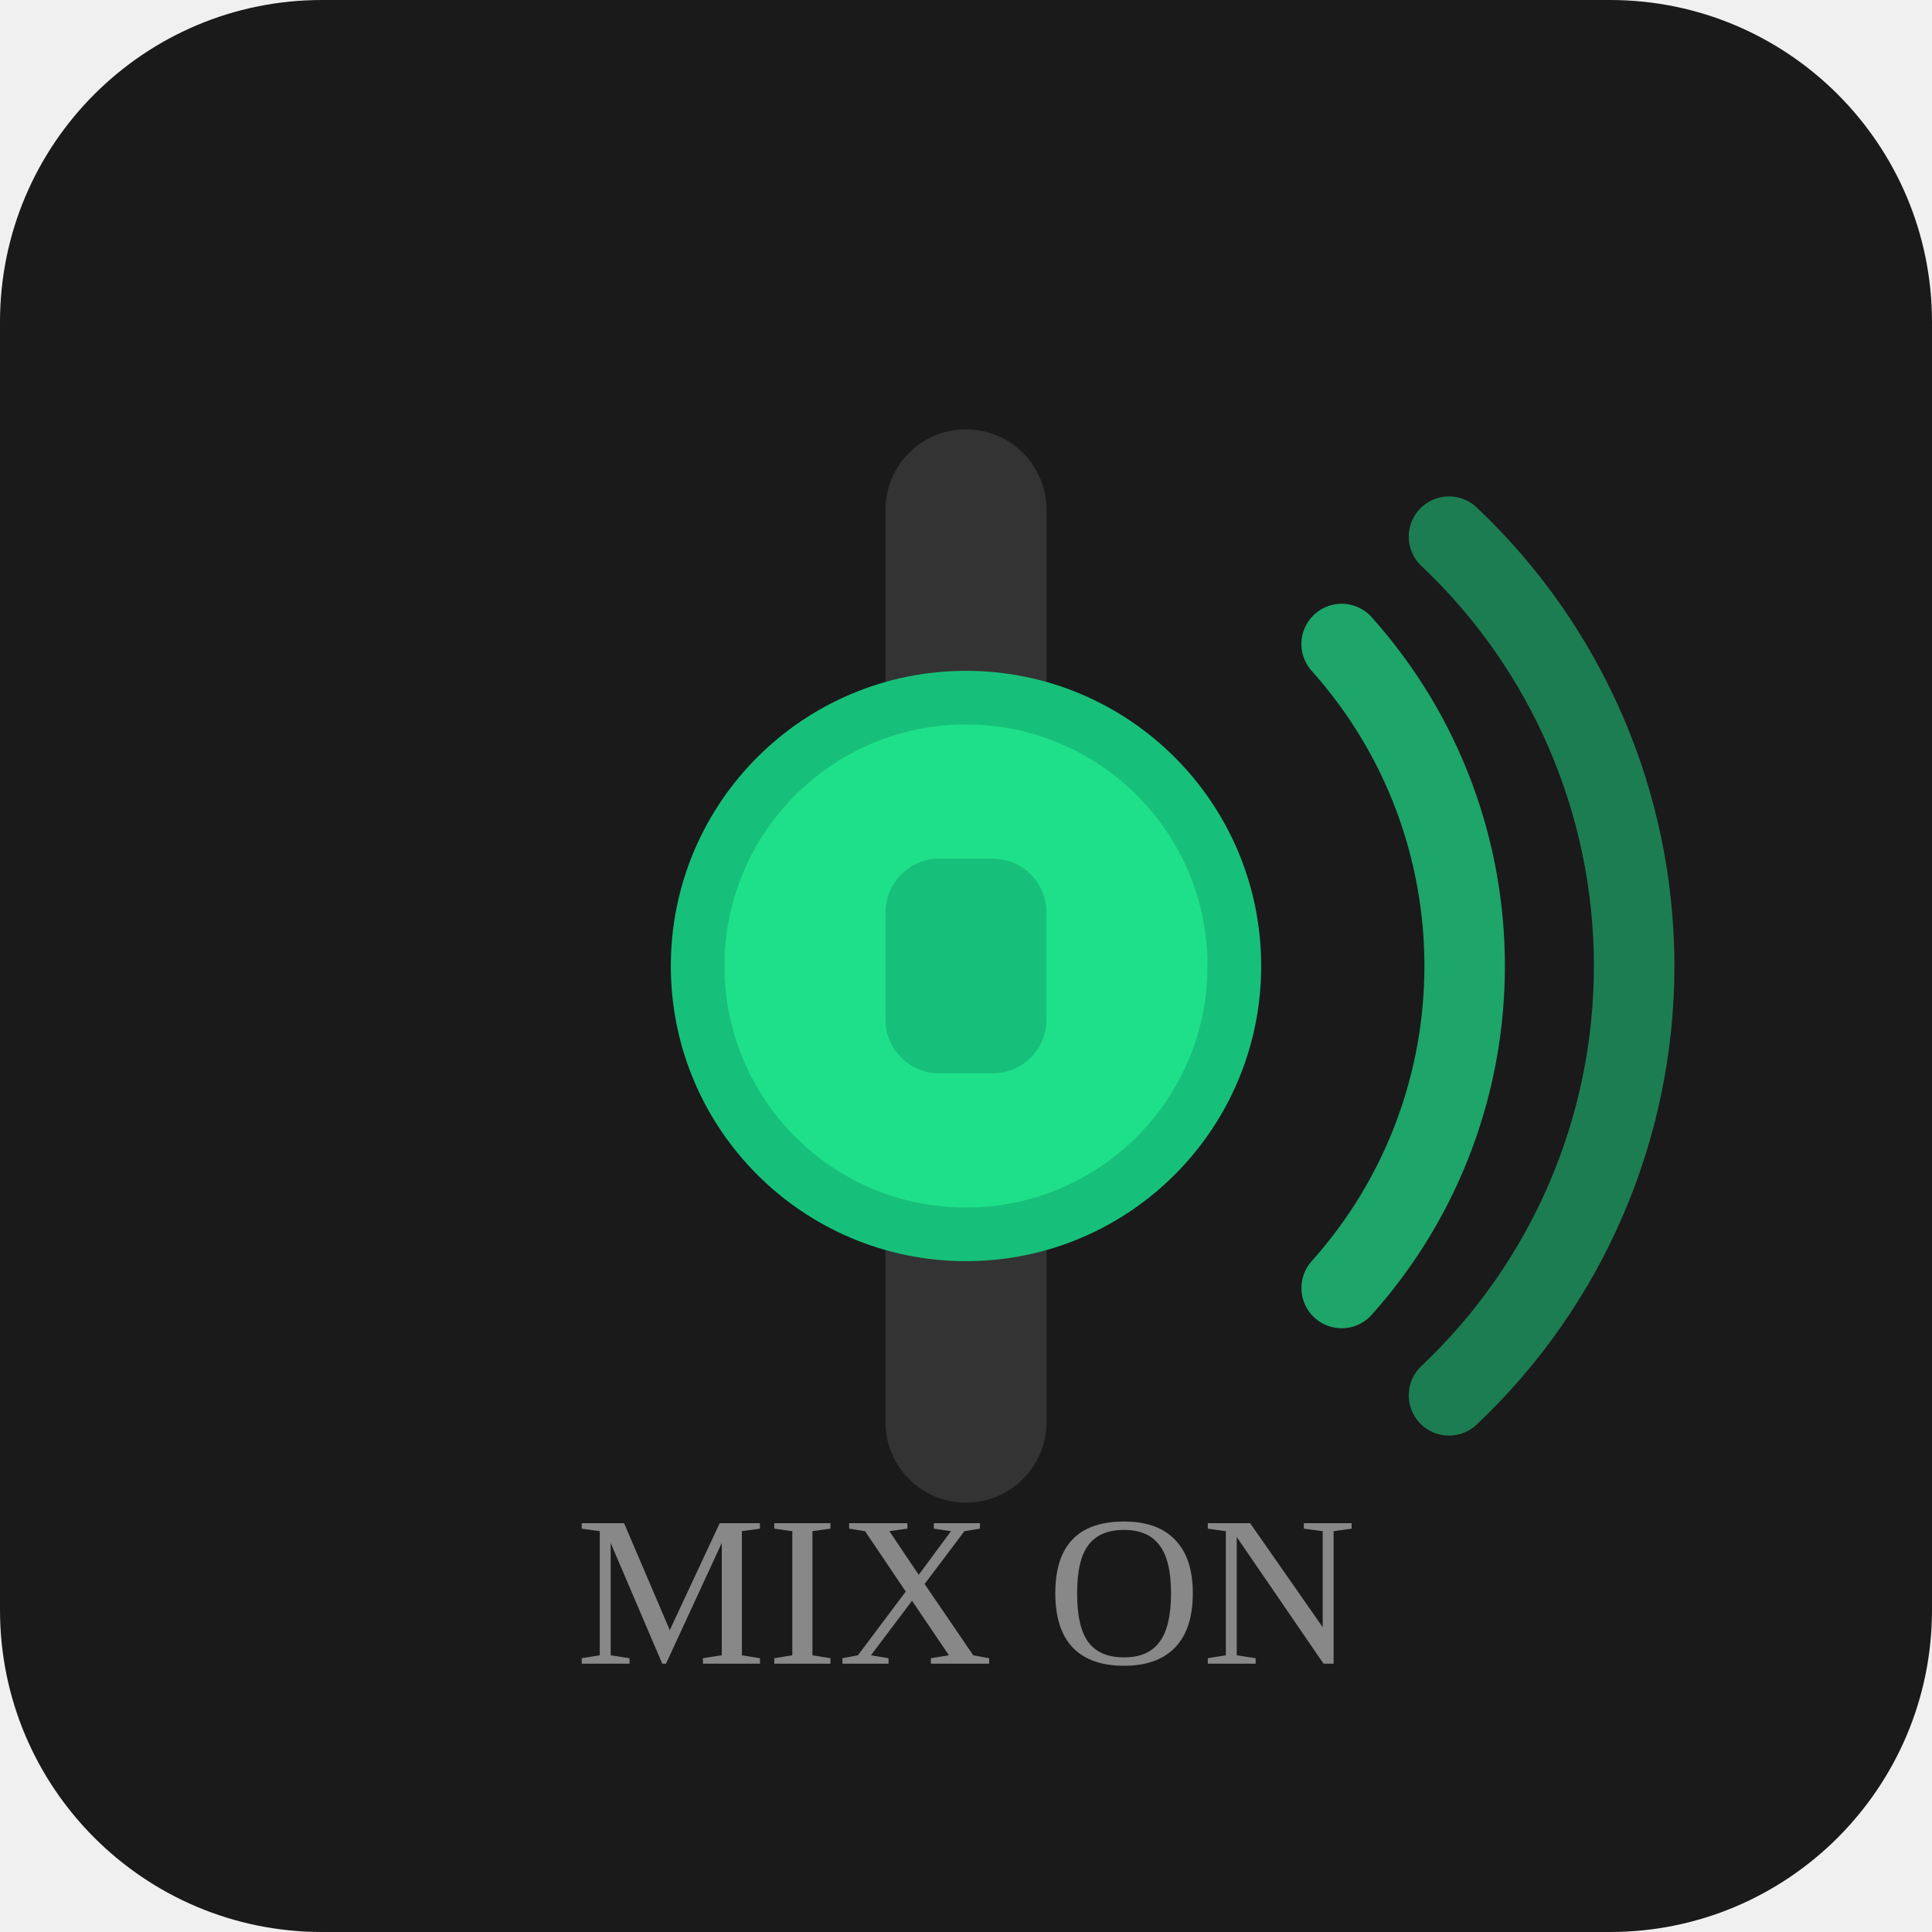
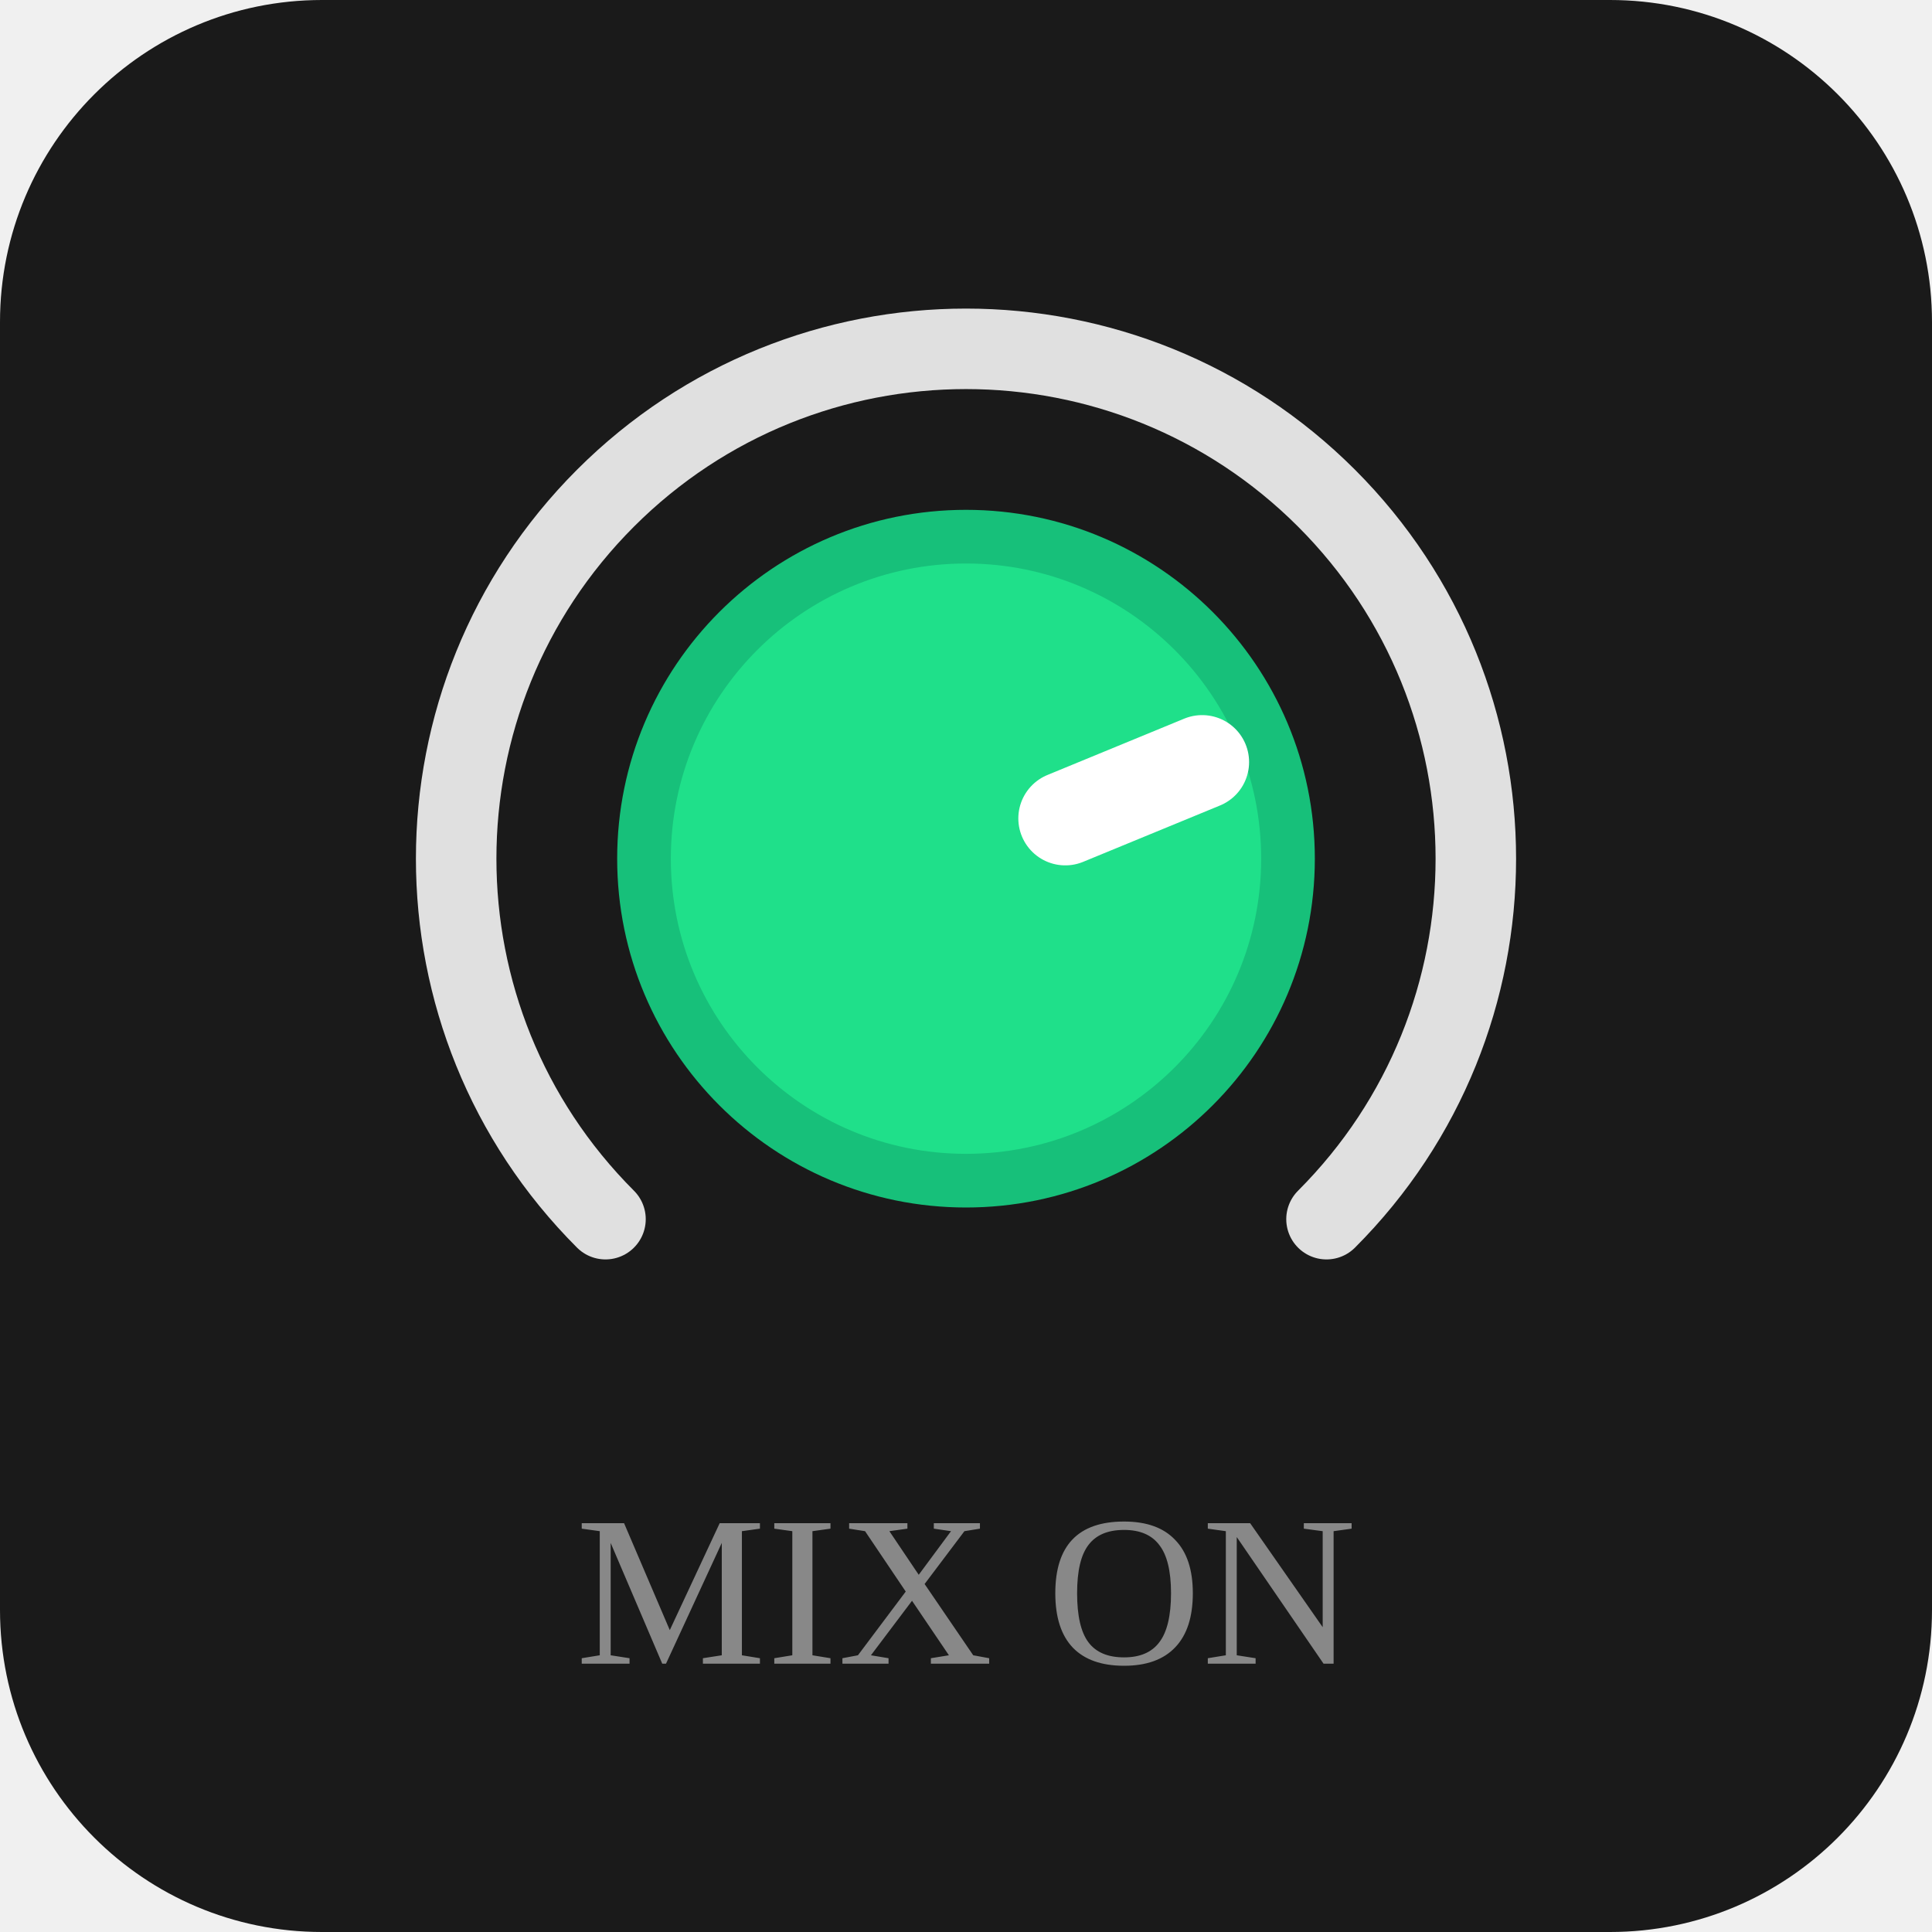
<svg xmlns="http://www.w3.org/2000/svg" width="72" height="72" viewBox="0 0 72 72">
  <rect width="72" height="72" rx="12" fill="#1a1a1a" />
-   <rect x="33" y="16" width="6" height="40" rx="3" fill="#333" />
-   <circle cx="36" cy="36" r="10" fill="#1fe08a" stroke="#17c07a" stroke-width="2" />
-   <rect x="33" y="32" width="6" height="8" rx="2" fill="#17c07a" />
-   <path d="M50 24 A18 18 0 0 1 50 48" stroke="#1fe08a" stroke-width="3" fill="none" stroke-linecap="round" opacity="0.7" />
-   <path d="M54 20 A22 22 0 0 1 54 52" stroke="#1fe08a" stroke-width="3" fill="none" stroke-linecap="round" opacity="0.5" />
+   <path d="M22.565 45.435 A19 19 0 1 1 49.435 45.435" fill="none" stroke="#e0e0e0" stroke-width="3" stroke-linecap="round" />
+   <circle cx="36" cy="32" r="12" fill="#1fe08a" stroke="#17c07a" stroke-width="2" />
+   <path d="M39.7 30.5 L44.8 28.4" stroke="#ffffff" stroke-width="3.5" stroke-linecap="round" />
  <text x="36" y="62" text-anchor="middle" font-size="8" fill="#888">MIX ON</text>
</svg>
